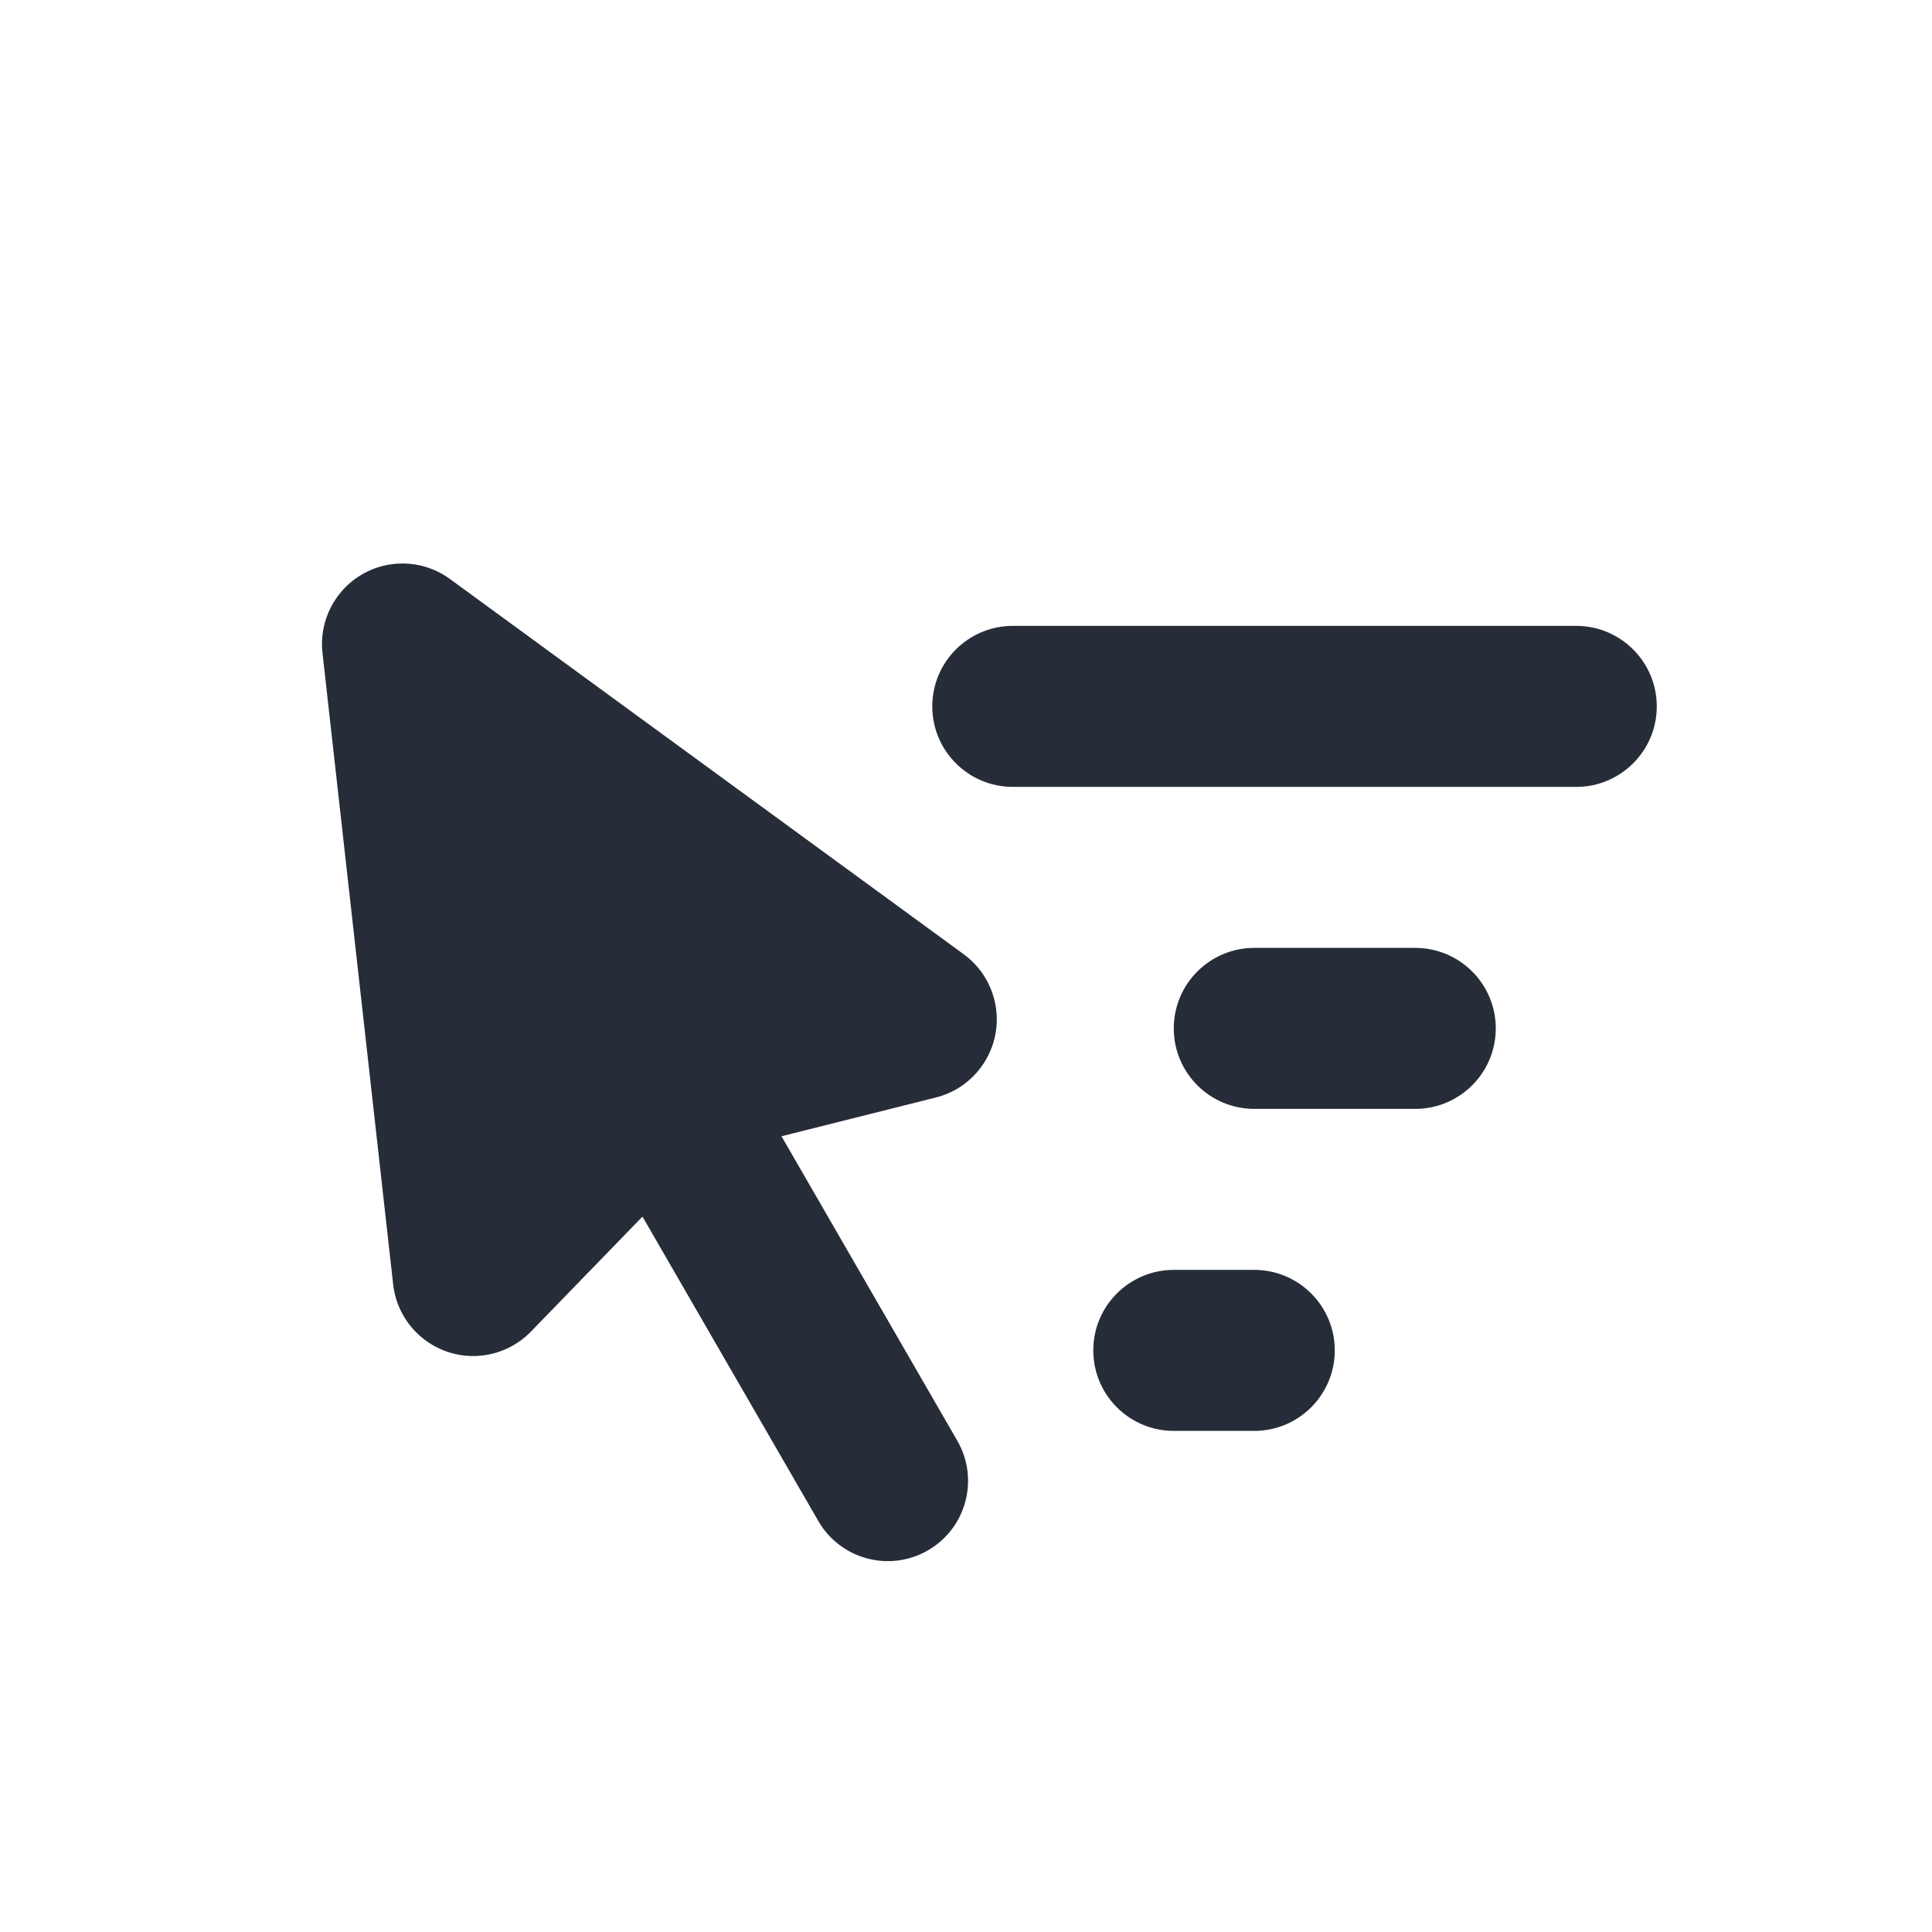
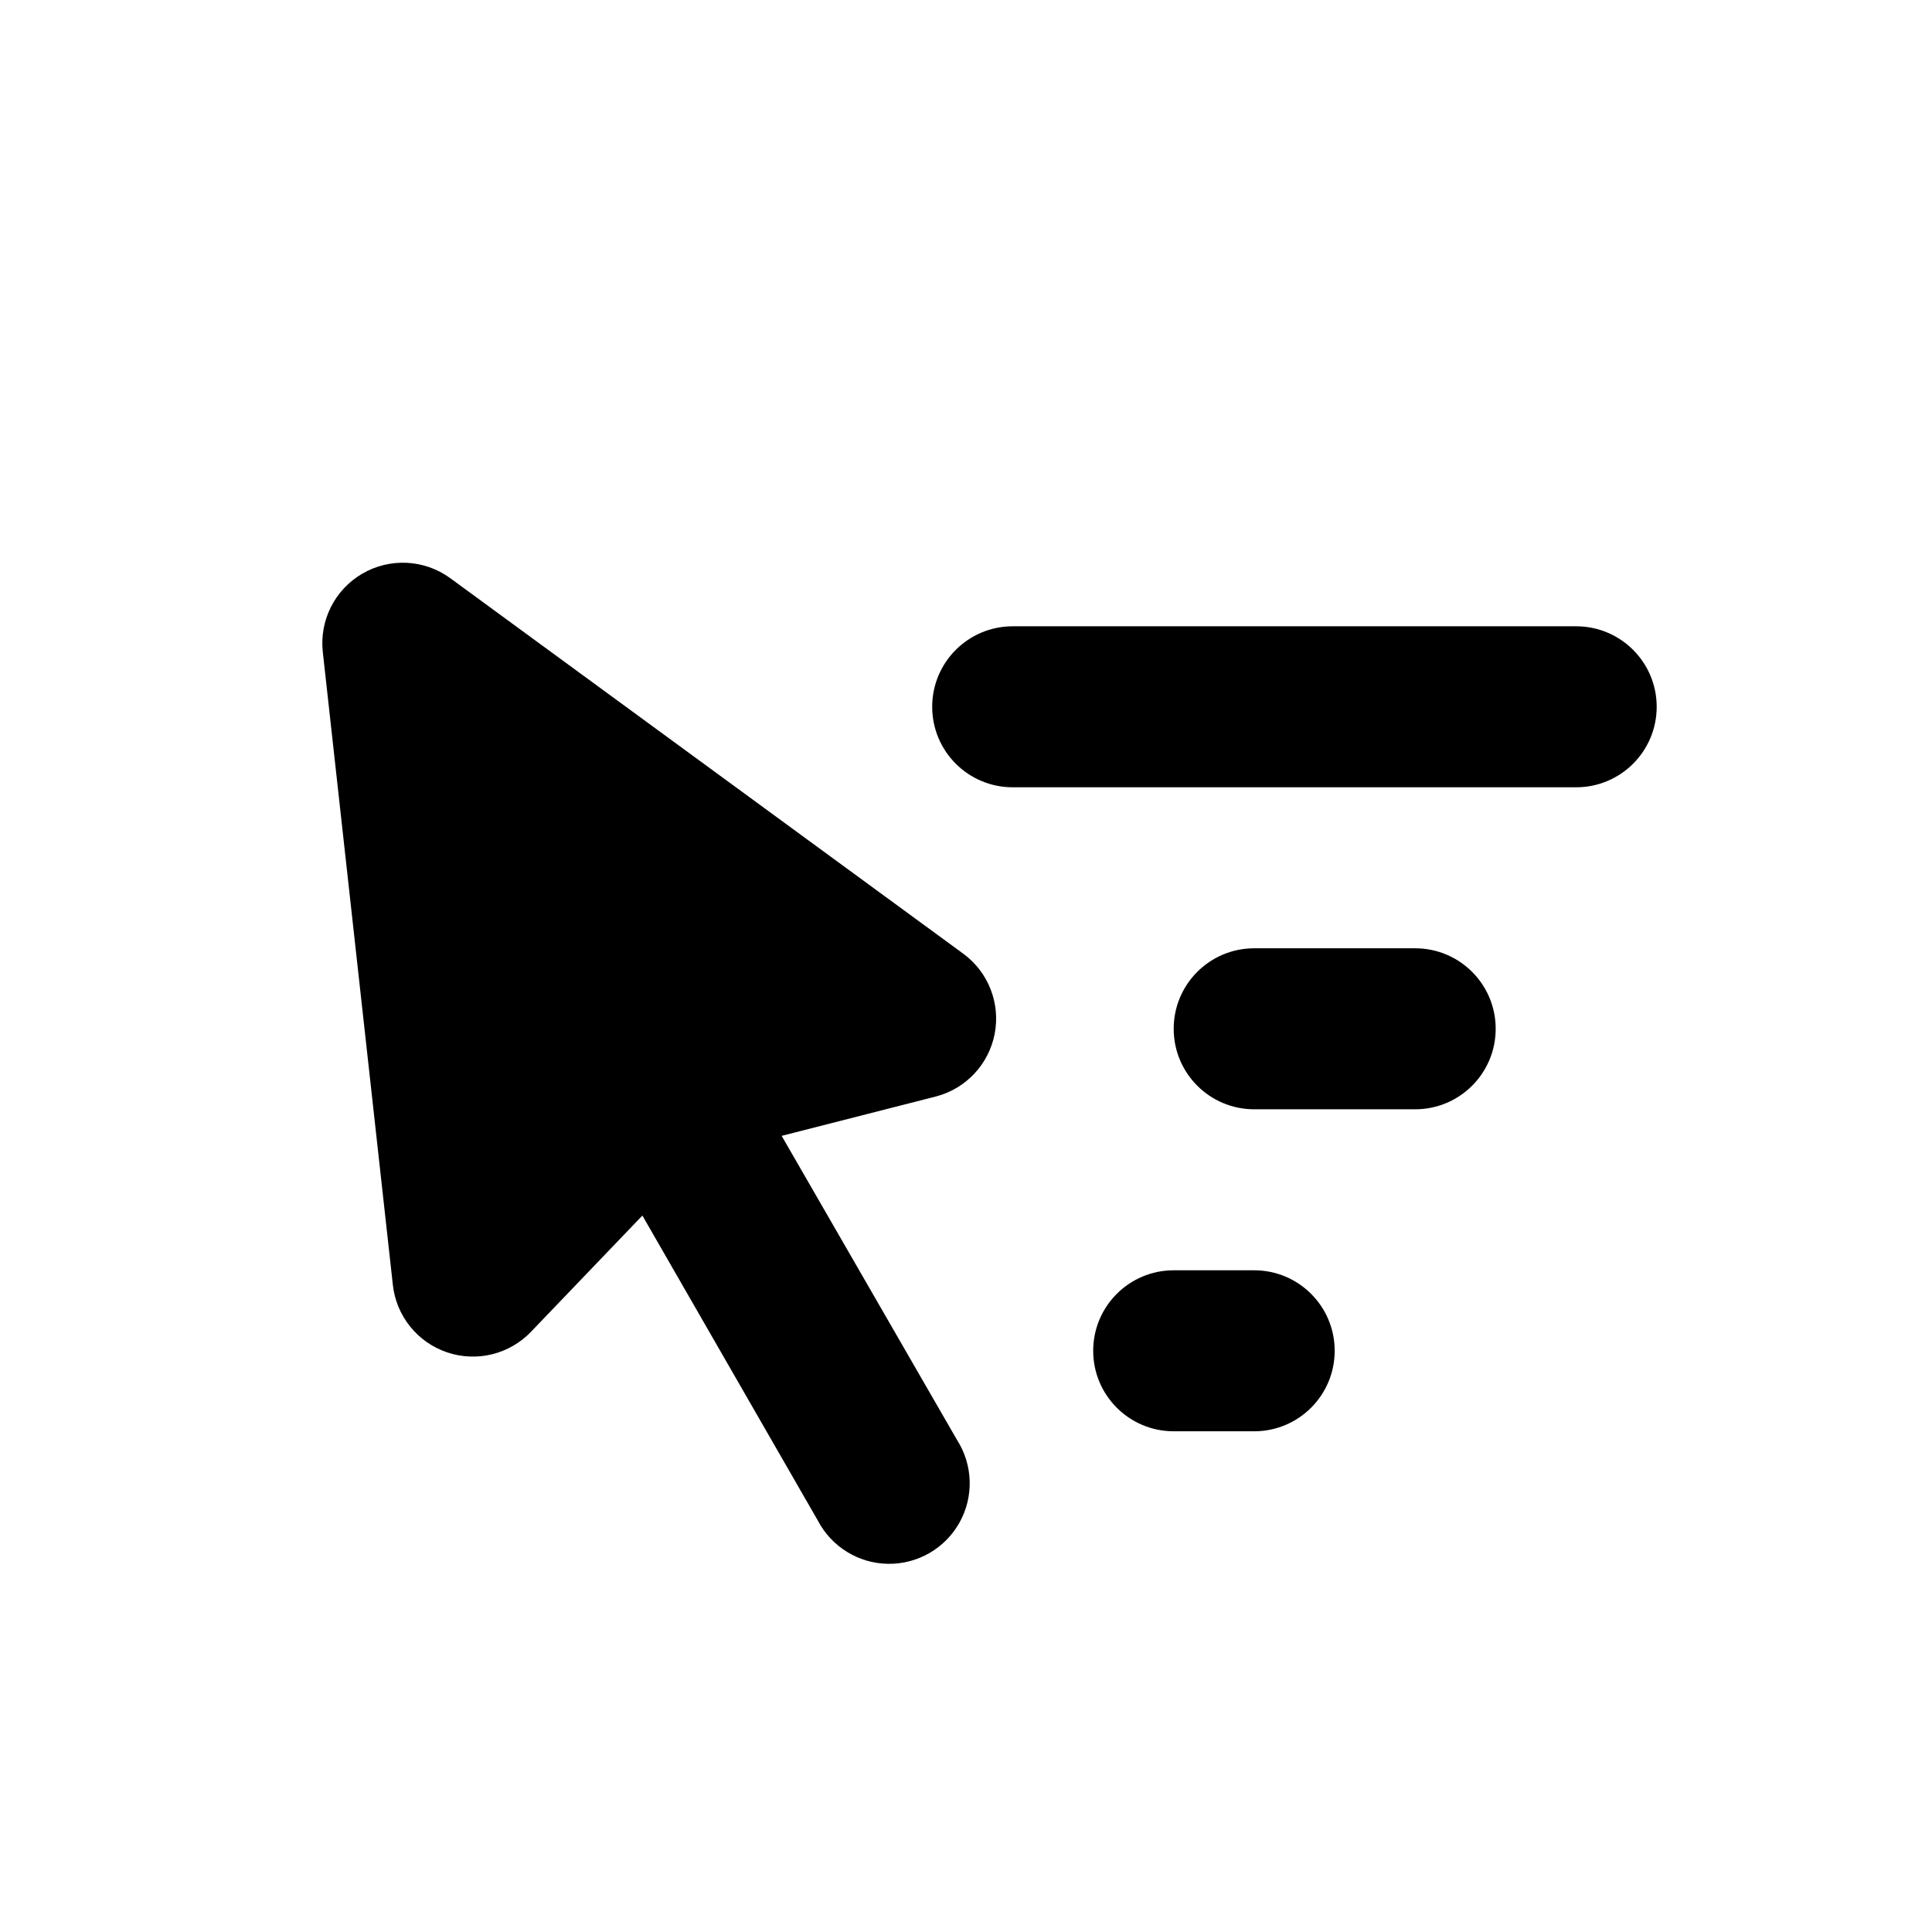
- <svg xmlns="http://www.w3.org/2000/svg" width="24px" height="24px" viewBox="0 0 24 24" version="1.1">
-   <g id="Icons-/-24px-/-Mouse-over" stroke="none" stroke-width="1" fill="none" fill-rule="evenodd">
-     <path d="M6.596,16.541 C6.435,16.707 6.22,16.813 5.99,16.839 C5.441,16.9 4.946,16.505 4.884,15.956 L4.006,8.111 C3.978,7.863 4.045,7.612 4.193,7.41 C4.518,6.964 5.144,6.867 5.59,7.193 L11.973,11.855 C12.161,11.993 12.295,12.192 12.352,12.419 C12.487,12.954 12.162,13.498 11.627,13.633 L9.708,14.115 L11.892,17.897 C12.167,18.374 12.004,18.984 11.527,19.259 C11.527,19.259 11.527,19.259 11.527,19.259 C11.05,19.535 10.44,19.371 10.165,18.894 L7.981,15.113 L6.596,16.541 Z M12.581,7.775 L19.581,7.775 C20.133,7.775 20.581,8.223 20.581,8.775 C20.581,9.327 20.133,9.775 19.581,9.775 L12.581,9.775 C12.029,9.775 11.581,9.327 11.581,8.775 C11.581,8.223 12.029,7.775 12.581,7.775 Z M15.581,11.775 L17.581,11.775 C18.133,11.775 18.581,12.223 18.581,12.775 C18.581,13.327 18.133,13.775 17.581,13.775 L15.581,13.775 C15.029,13.775 14.581,13.327 14.581,12.775 C14.581,12.223 15.029,11.775 15.581,11.775 Z M14.581,15.775 L15.581,15.775 C16.133,15.775 16.581,16.223 16.581,16.775 C16.581,17.327 16.133,17.775 15.581,17.775 L14.581,17.775 C14.029,17.775 13.581,17.327 13.581,16.775 C13.581,16.223 14.029,15.775 14.581,15.775 Z" id="Combined-Shape" fill="#262D38" />
-   </g>
+ <svg xmlns="http://www.w3.org/2000/svg" viewBox="0 0 24 24">
+   <path d="M6.6 16.54a1 1 0 0 1-1.72-.58L4.01 8.1a1 1 0 0 1 1.58-.92l6.38 4.67a1 1 0 0 1-.34 1.77l-1.92.49 2.18 3.78a1 1 0 1 1-1.73 1L7.98 15.1 6.6 16.54zm5.98-8.76h7a1 1 0 0 1 0 2h-7a1 1 0 1 1 0-2zm3 4h2a1 1 0 0 1 0 2h-2a1 1 0 1 1 0-2zm-1 4h1a1 1 0 0 1 0 2h-1a1 1 0 1 1 0-2z" />
</svg>
